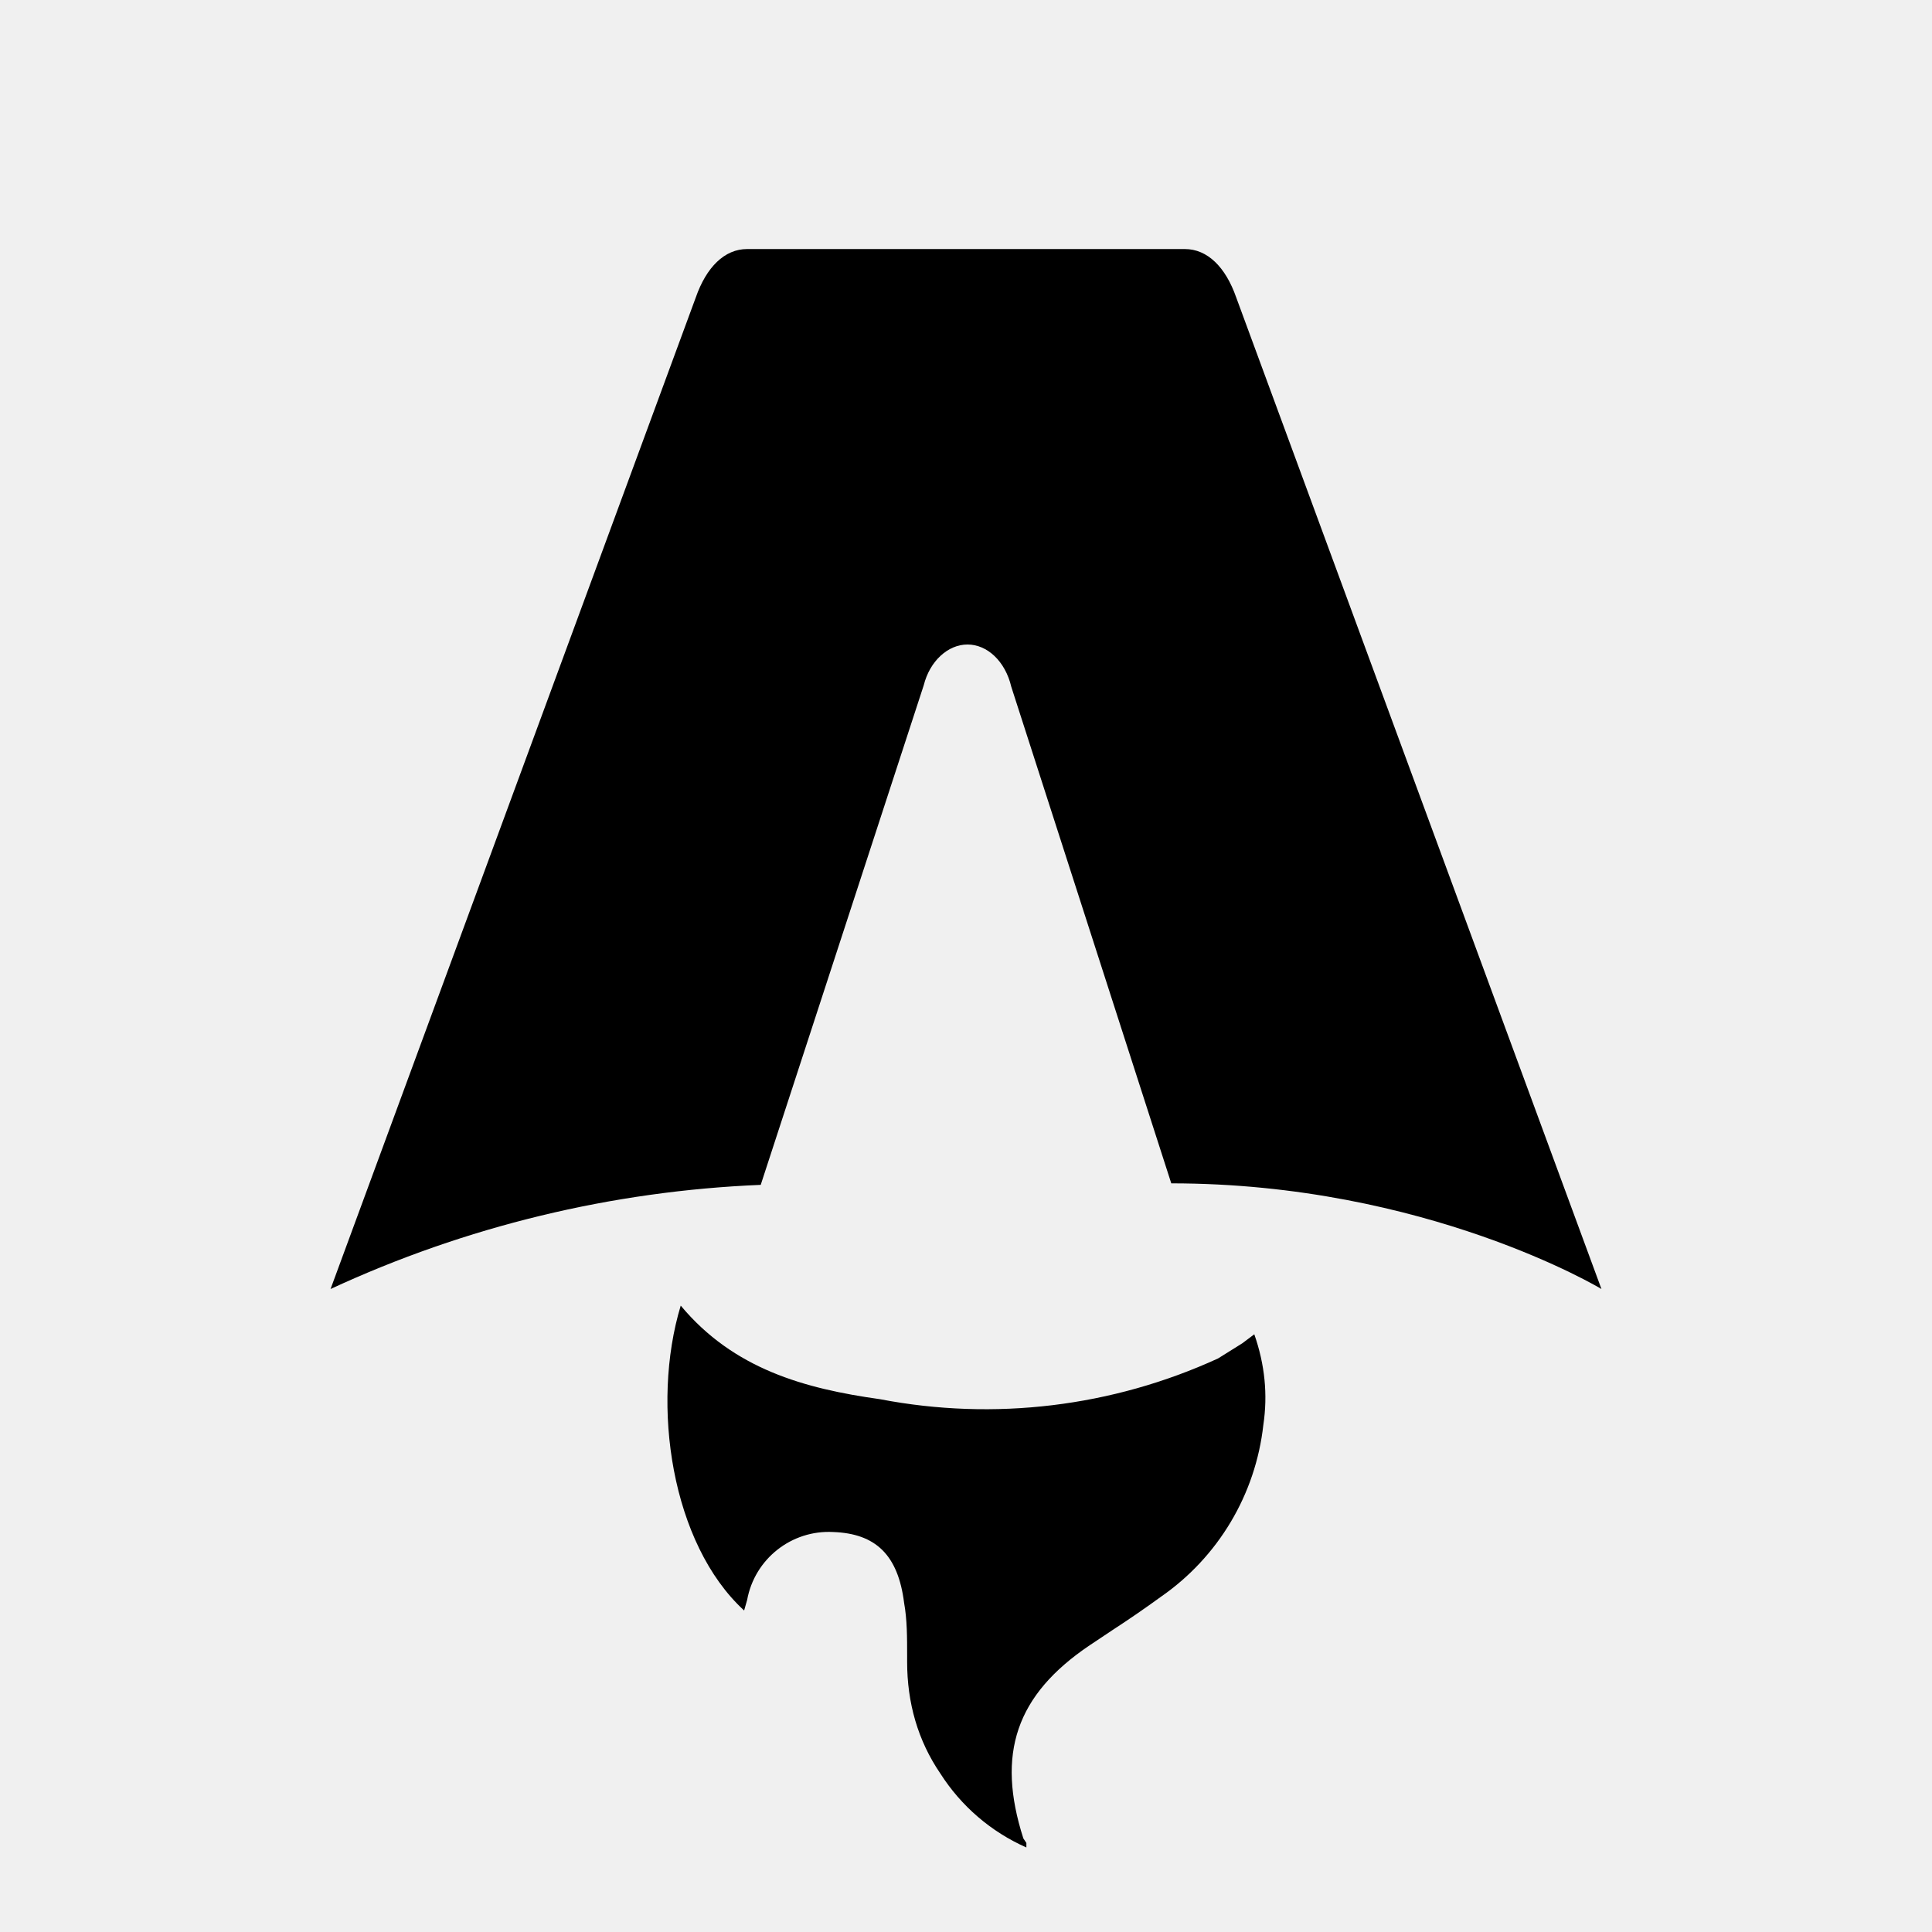
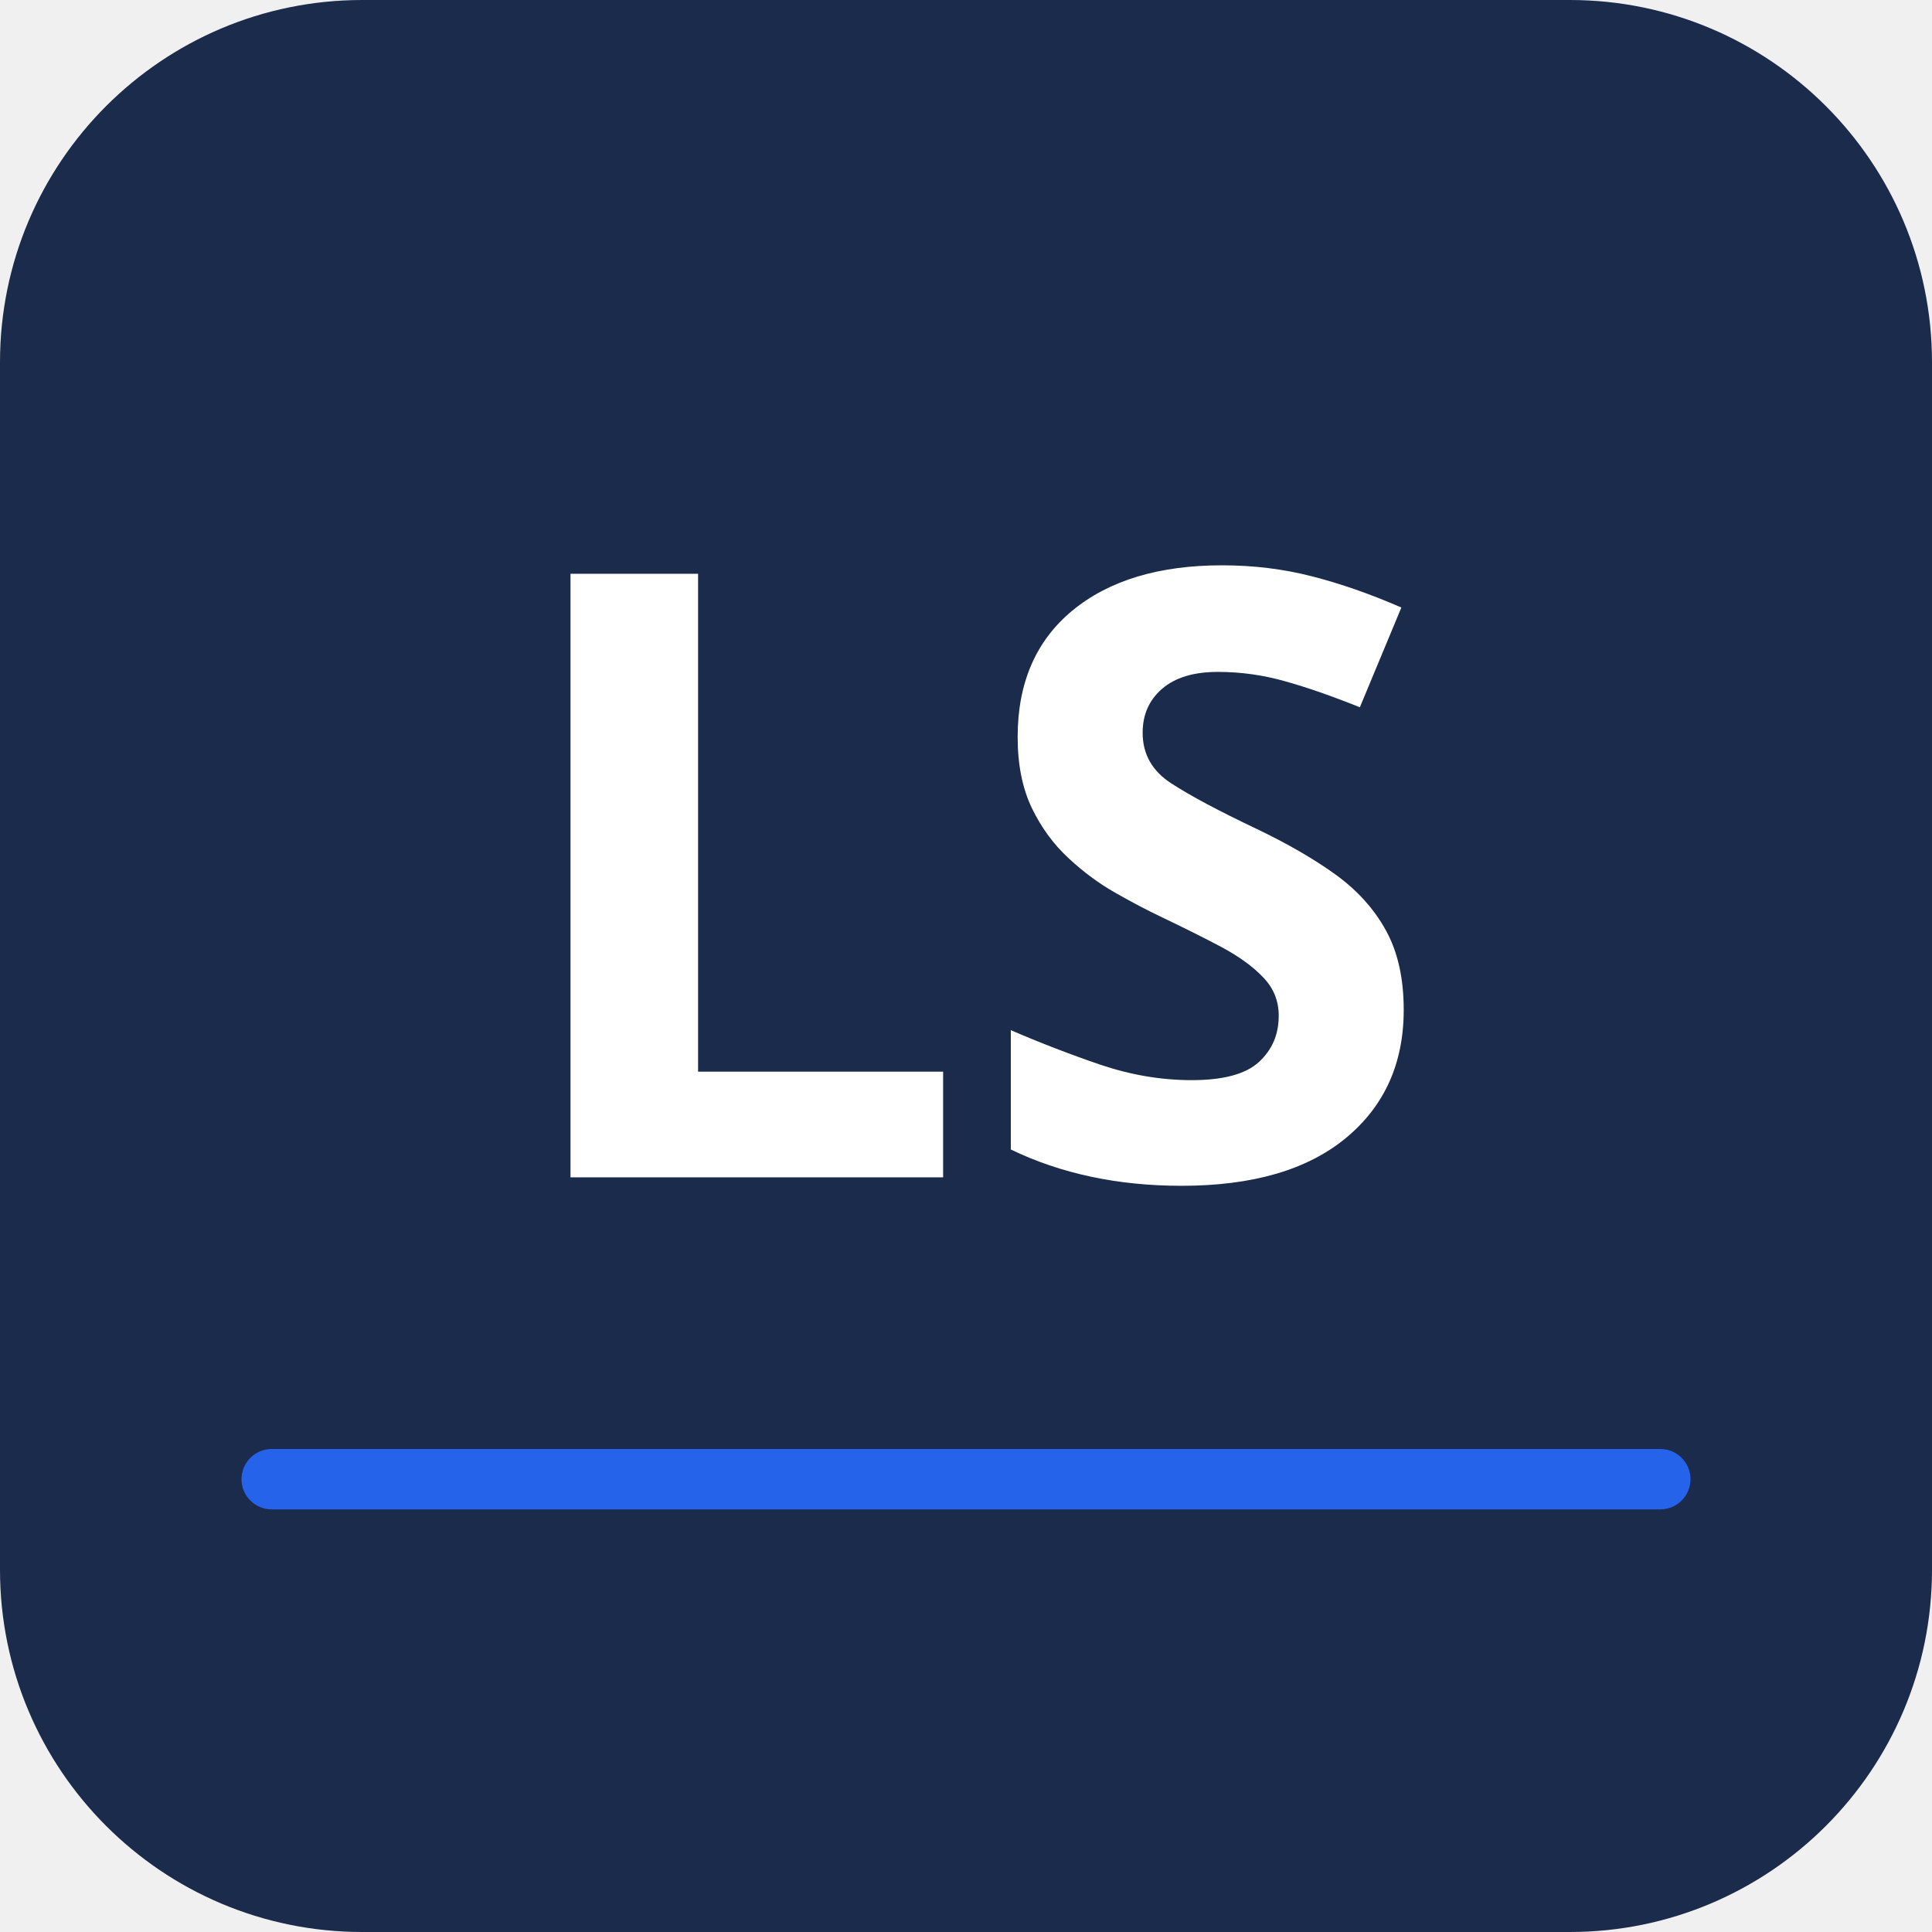
- <svg xmlns="http://www.w3.org/2000/svg" fill="none" viewBox="0 0 128 128">
-   <path d="M50.4 78.5a75.1 75.1 0 0 0-28.5 6.9l24.2-65.7c.7-2 1.9-3.2 3.4-3.2h29c1.5 0 2.7 1.2 3.4 3.2l24.2 65.7s-11.6-7-28.5-7L67 45.5c-.4-1.7-1.6-2.8-2.9-2.8-1.3 0-2.5 1.1-2.9 2.7L50.4 78.5Zm-1.1 28.2Zm-4.2-20.2c-2 6.6-.6 15.8 4.2 20.2a17.5 17.5 0 0 1 .2-.7 5.5 5.5 0 0 1 5.7-4.5c2.8.1 4.3 1.5 4.7 4.7.2 1.1.2 2.3.2 3.5v.4c0 2.7.7 5.2 2.2 7.4a13 13 0 0 0 5.7 4.9v-.3l-.2-.3c-1.8-5.6-.5-9.5 4.4-12.8l1.5-1a73 73 0 0 0 3.2-2.2 16 16 0 0 0 6.8-11.4c.3-2 .1-4-.6-6l-.8.6-1.6 1a37 37 0 0 1-22.4 2.7c-5-.7-9.7-2-13.2-6.2Z" />
-   <style>
-         path { fill: #000; }
-         @media (prefers-color-scheme: dark) {
-             path { fill: #FFF; }
-         }
-     </style>
+ <svg xmlns="http://www.w3.org/2000/svg" viewBox="0 0 128 128" fill="none">
+   <rect width="128" height="128" rx="24" fill="#1B2B4B" />
+   <text x="64" y="78" text-anchor="middle" font-family="system-ui, sans-serif" font-weight="700" font-size="56" fill="#FFFFFF">LS</text>
+   <rect x="16" y="96" width="96" height="4" rx="2" fill="#2563EB" />
</svg>
